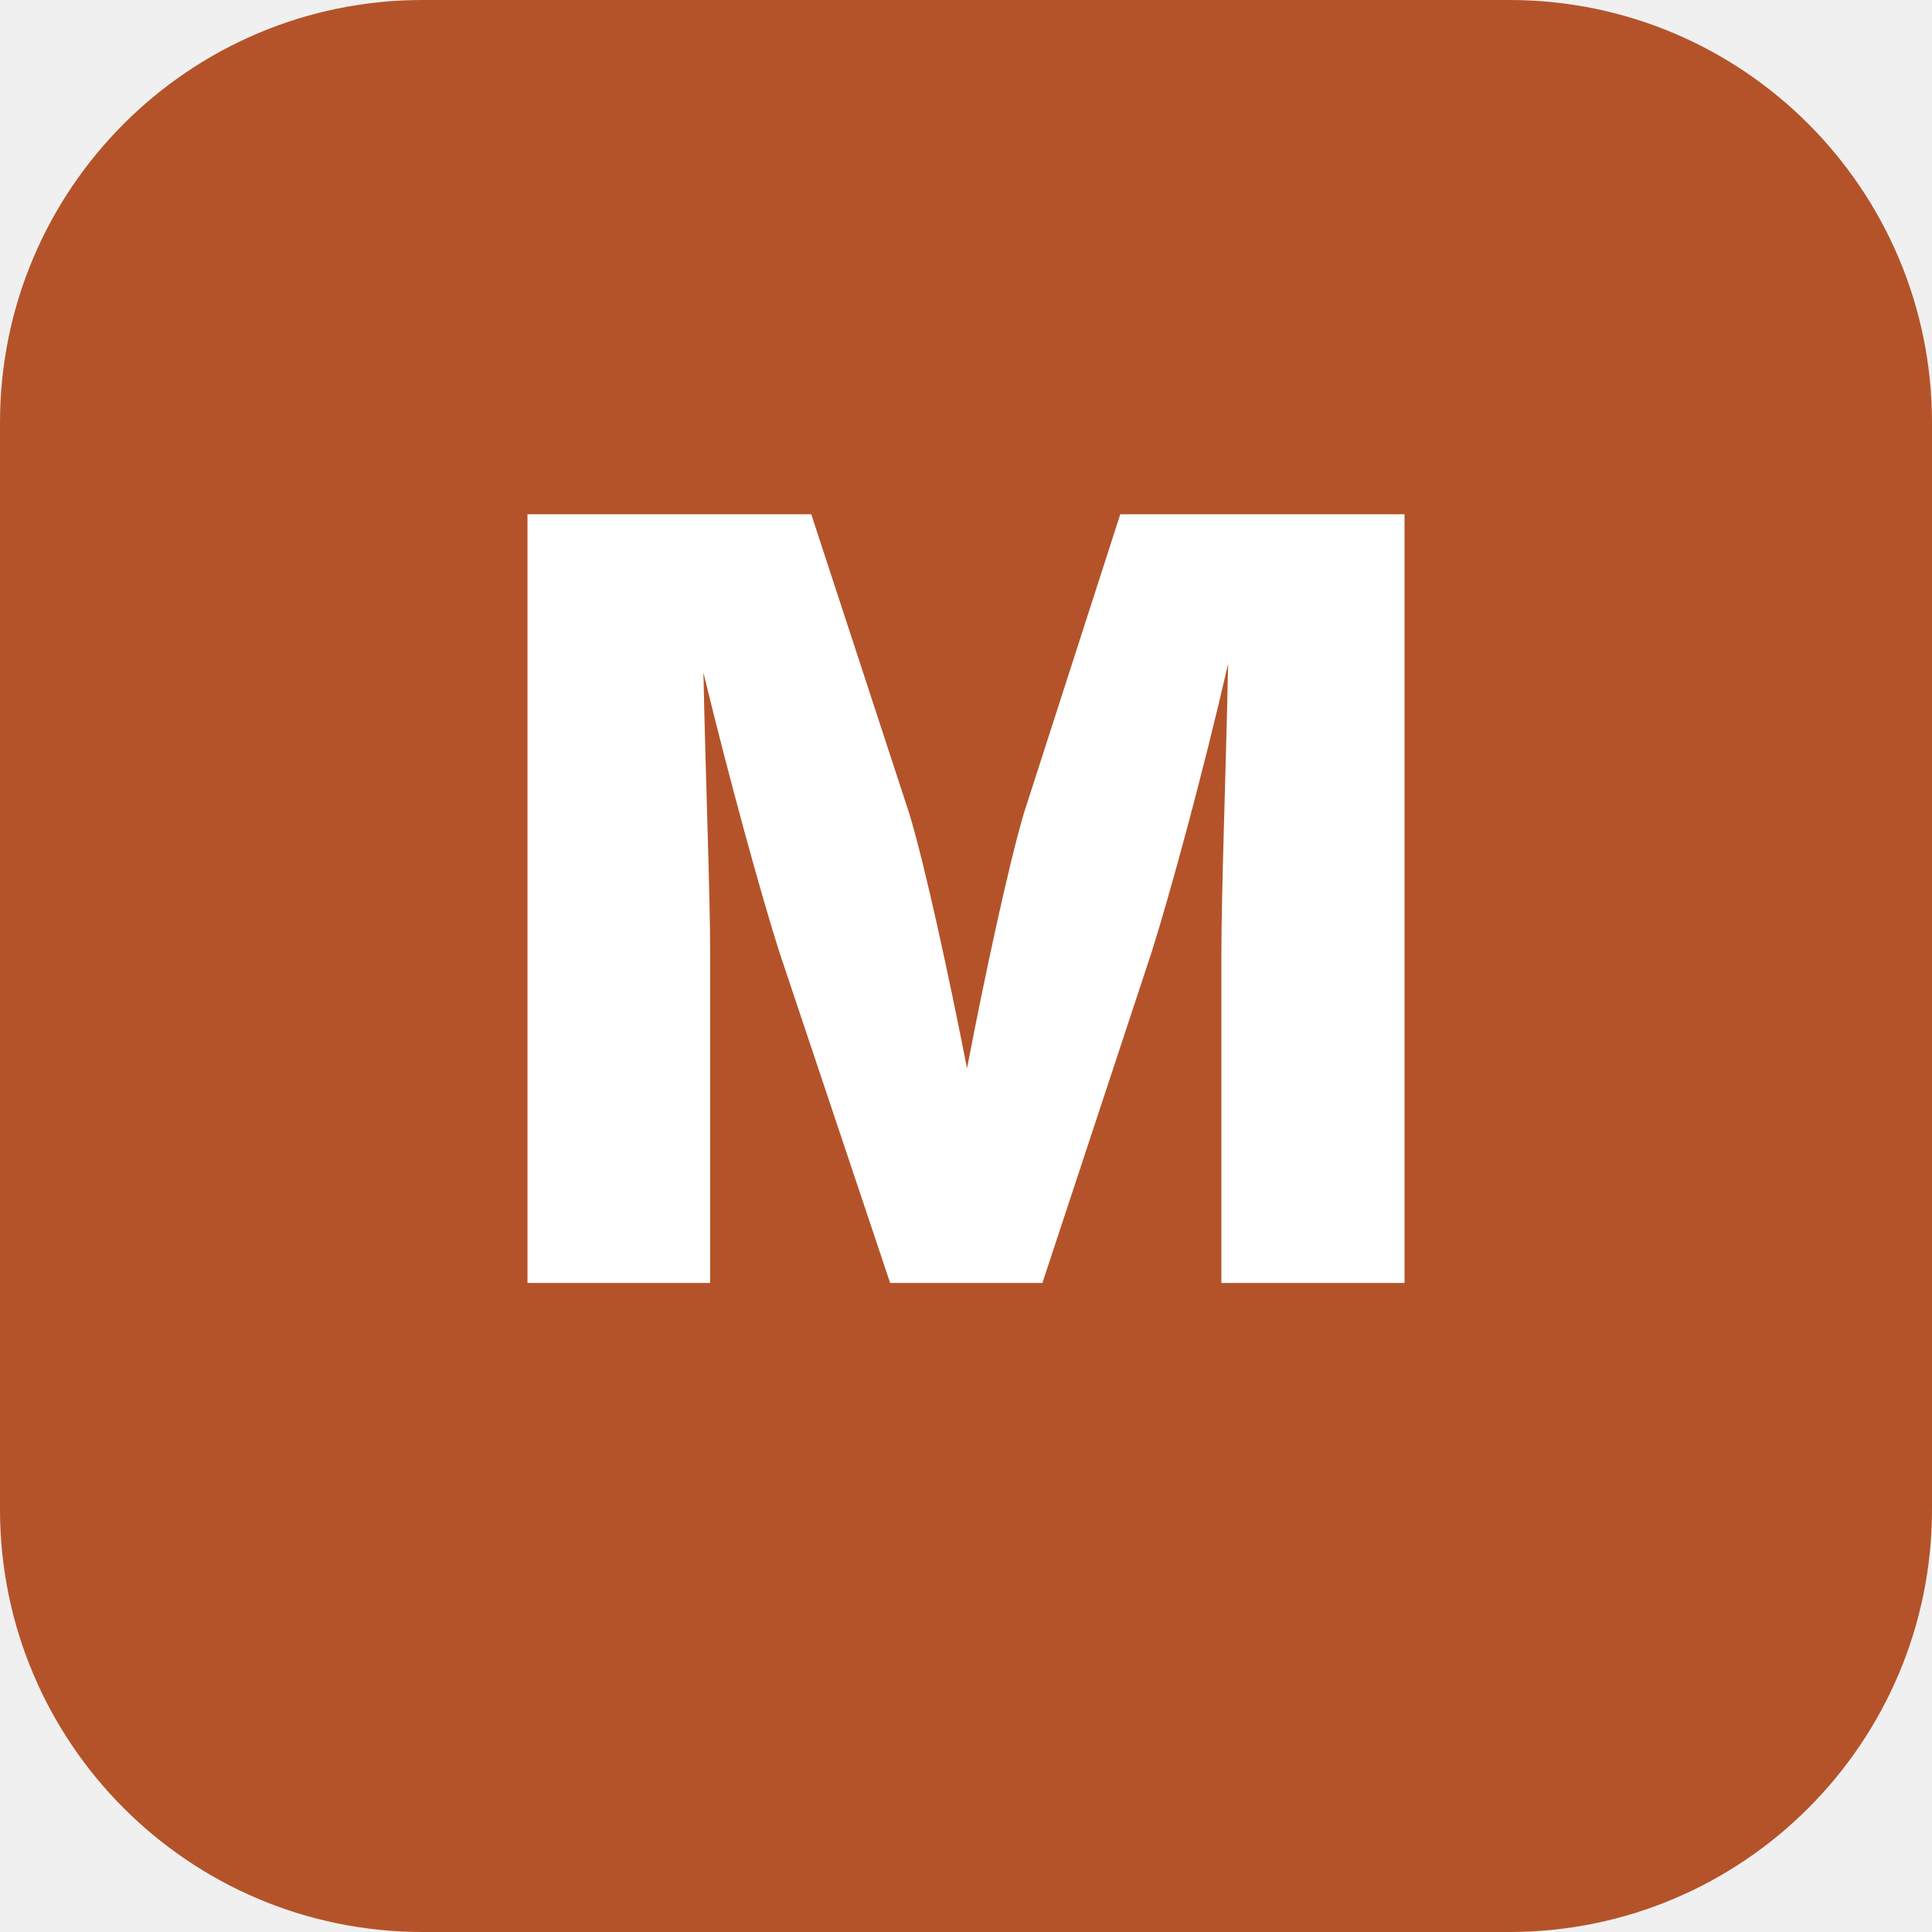
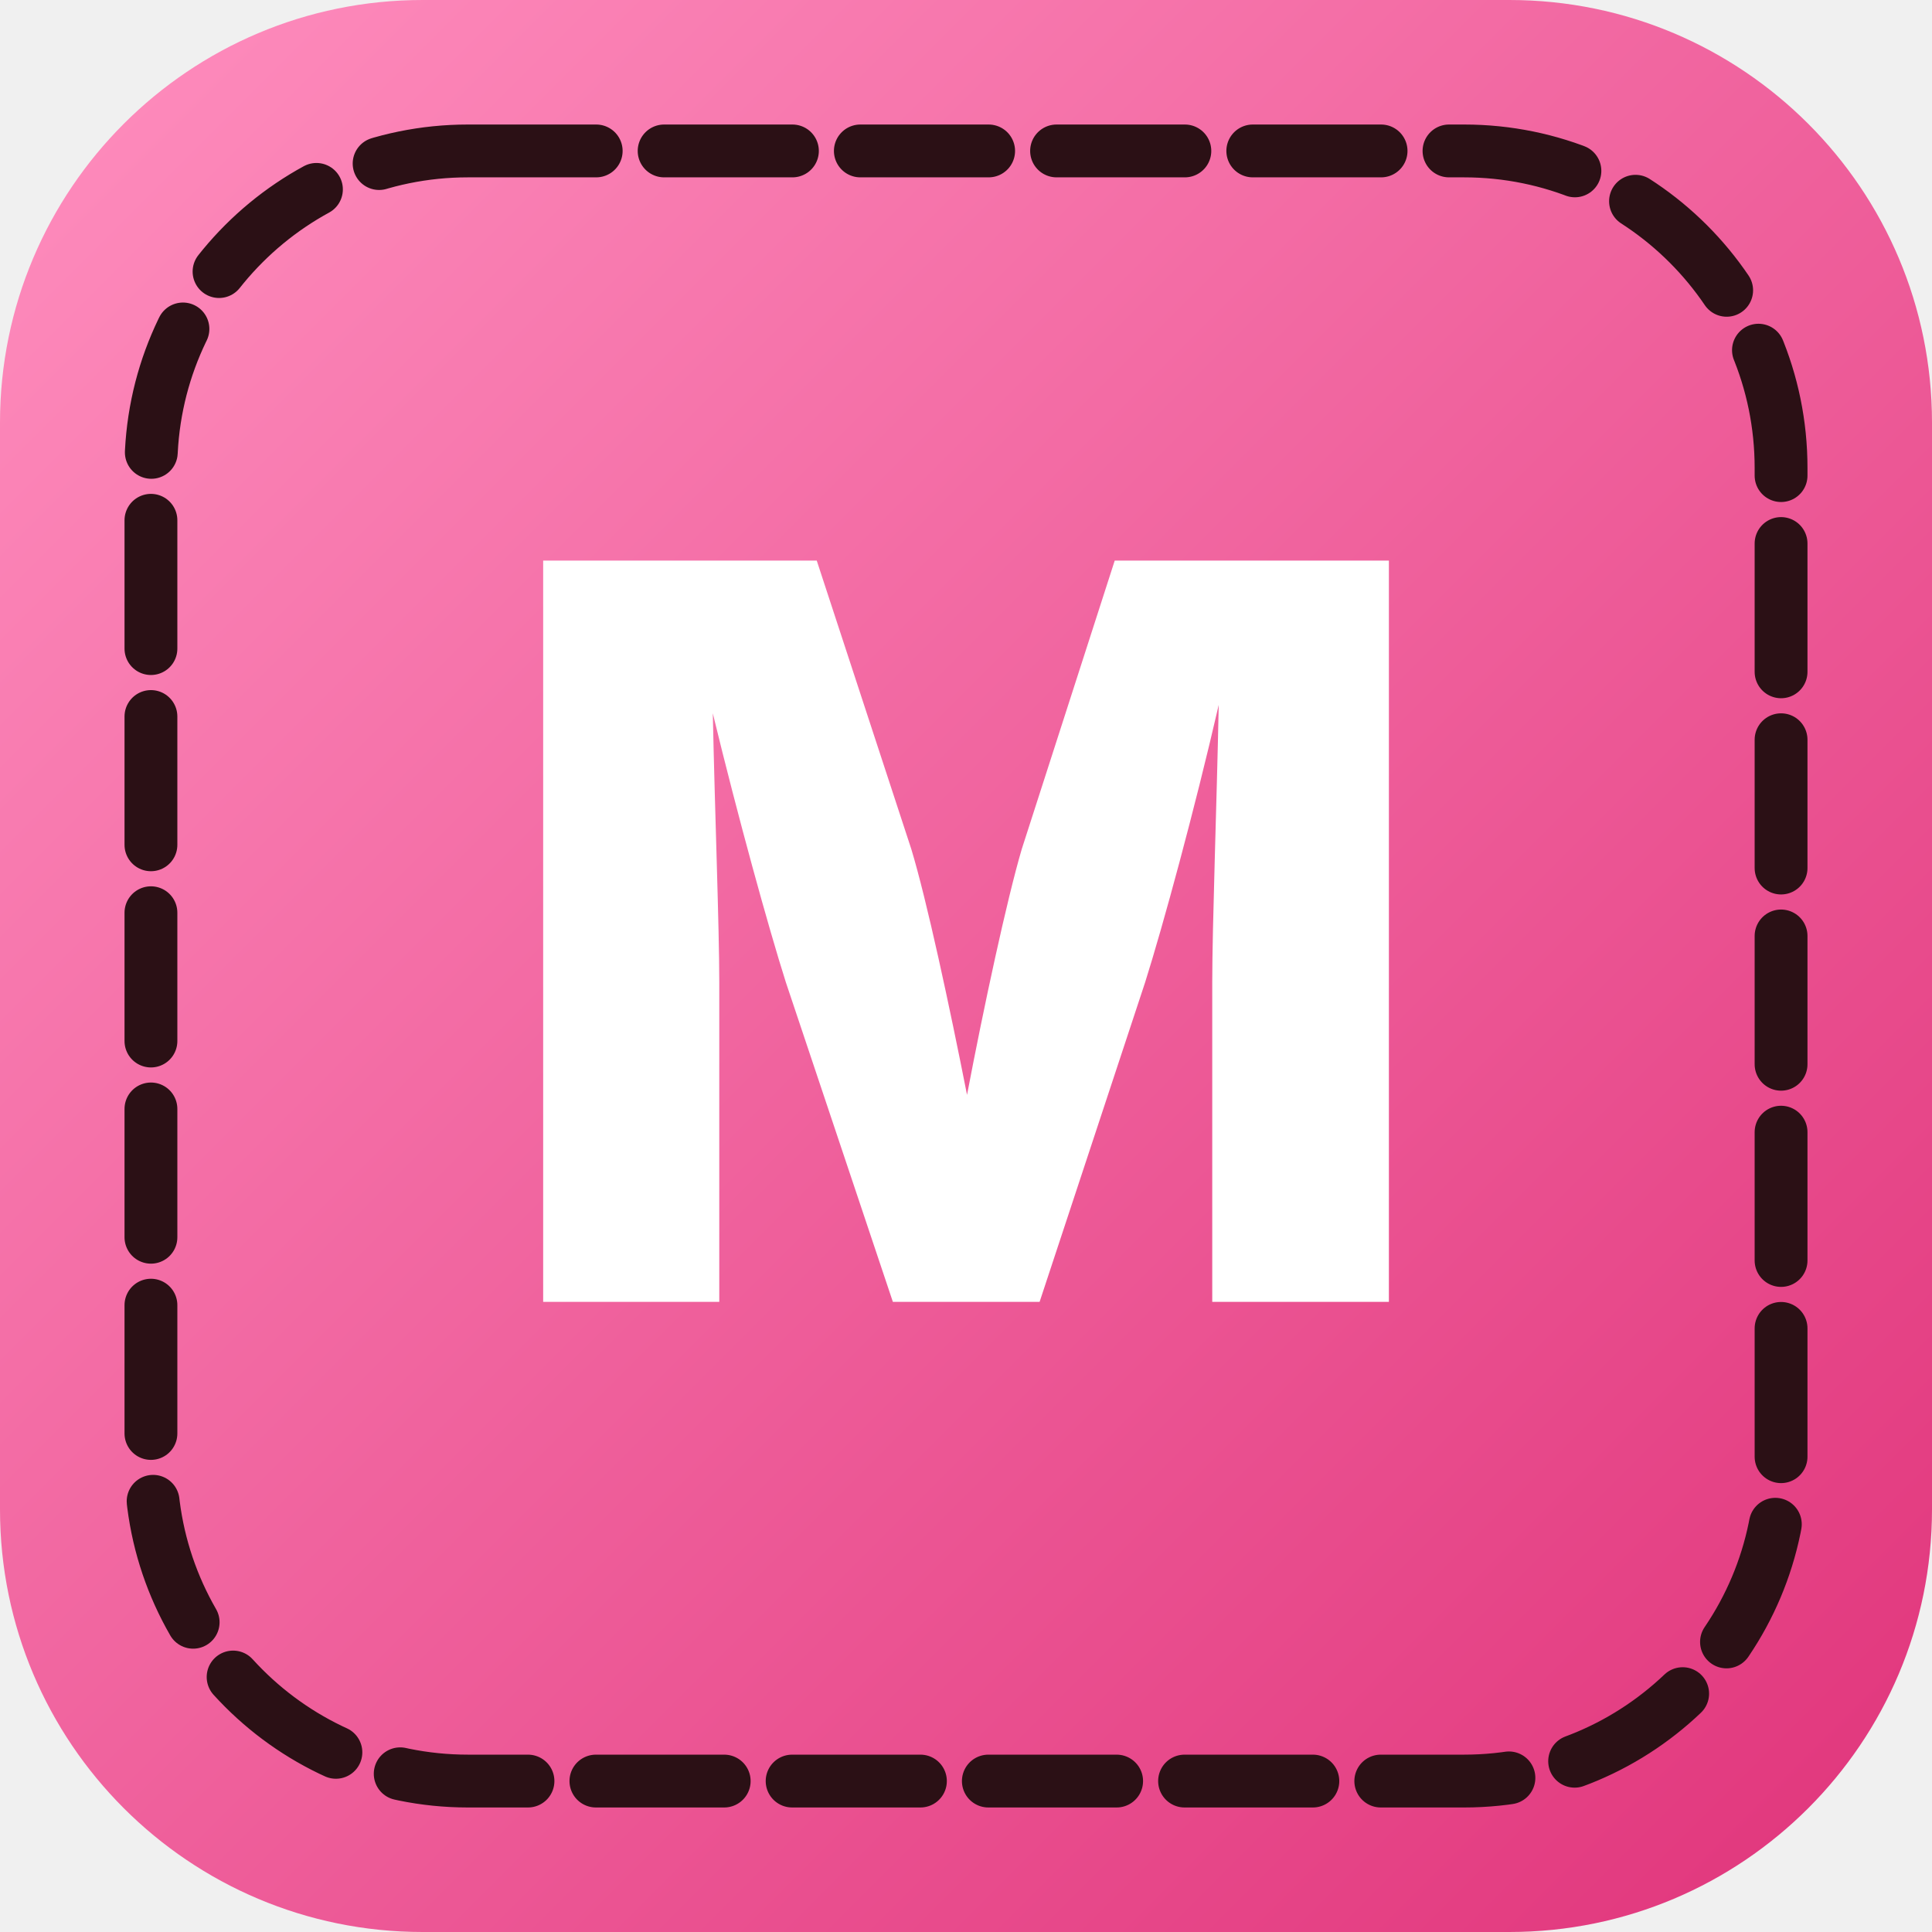
<svg xmlns="http://www.w3.org/2000/svg" viewBox="0 0 512 512">
-   <rect width="512" height="512" rx="112" fill="#b4532a" />
-   <text x="256" y="340" text-anchor="middle" font-family="system-ui, -apple-system, sans-serif" font-size="280" font-weight="800" fill="#fff">M</text>
+   <defs>
+     <linearGradient id="g" x1="0" y1="0" x2="1" y2="1">
+       <stop offset="0" stop-color="#ff8fbf" />
+       <stop offset="1" stop-color="#e0337a" />
+     </linearGradient>
+   </defs>
+   <rect width="512" height="512" rx="112" fill="url(#g)" />
+   <rect x="40" y="40" width="432" height="432" rx="84" fill="none" stroke="#2b1015" stroke-width="14" stroke-dasharray="34 18" stroke-linecap="round" />
+   <text x="256" y="345" text-anchor="middle" font-family="system-ui, -apple-system, sans-serif" font-size="270" font-weight="800" fill="#fff">M</text>
</svg>
